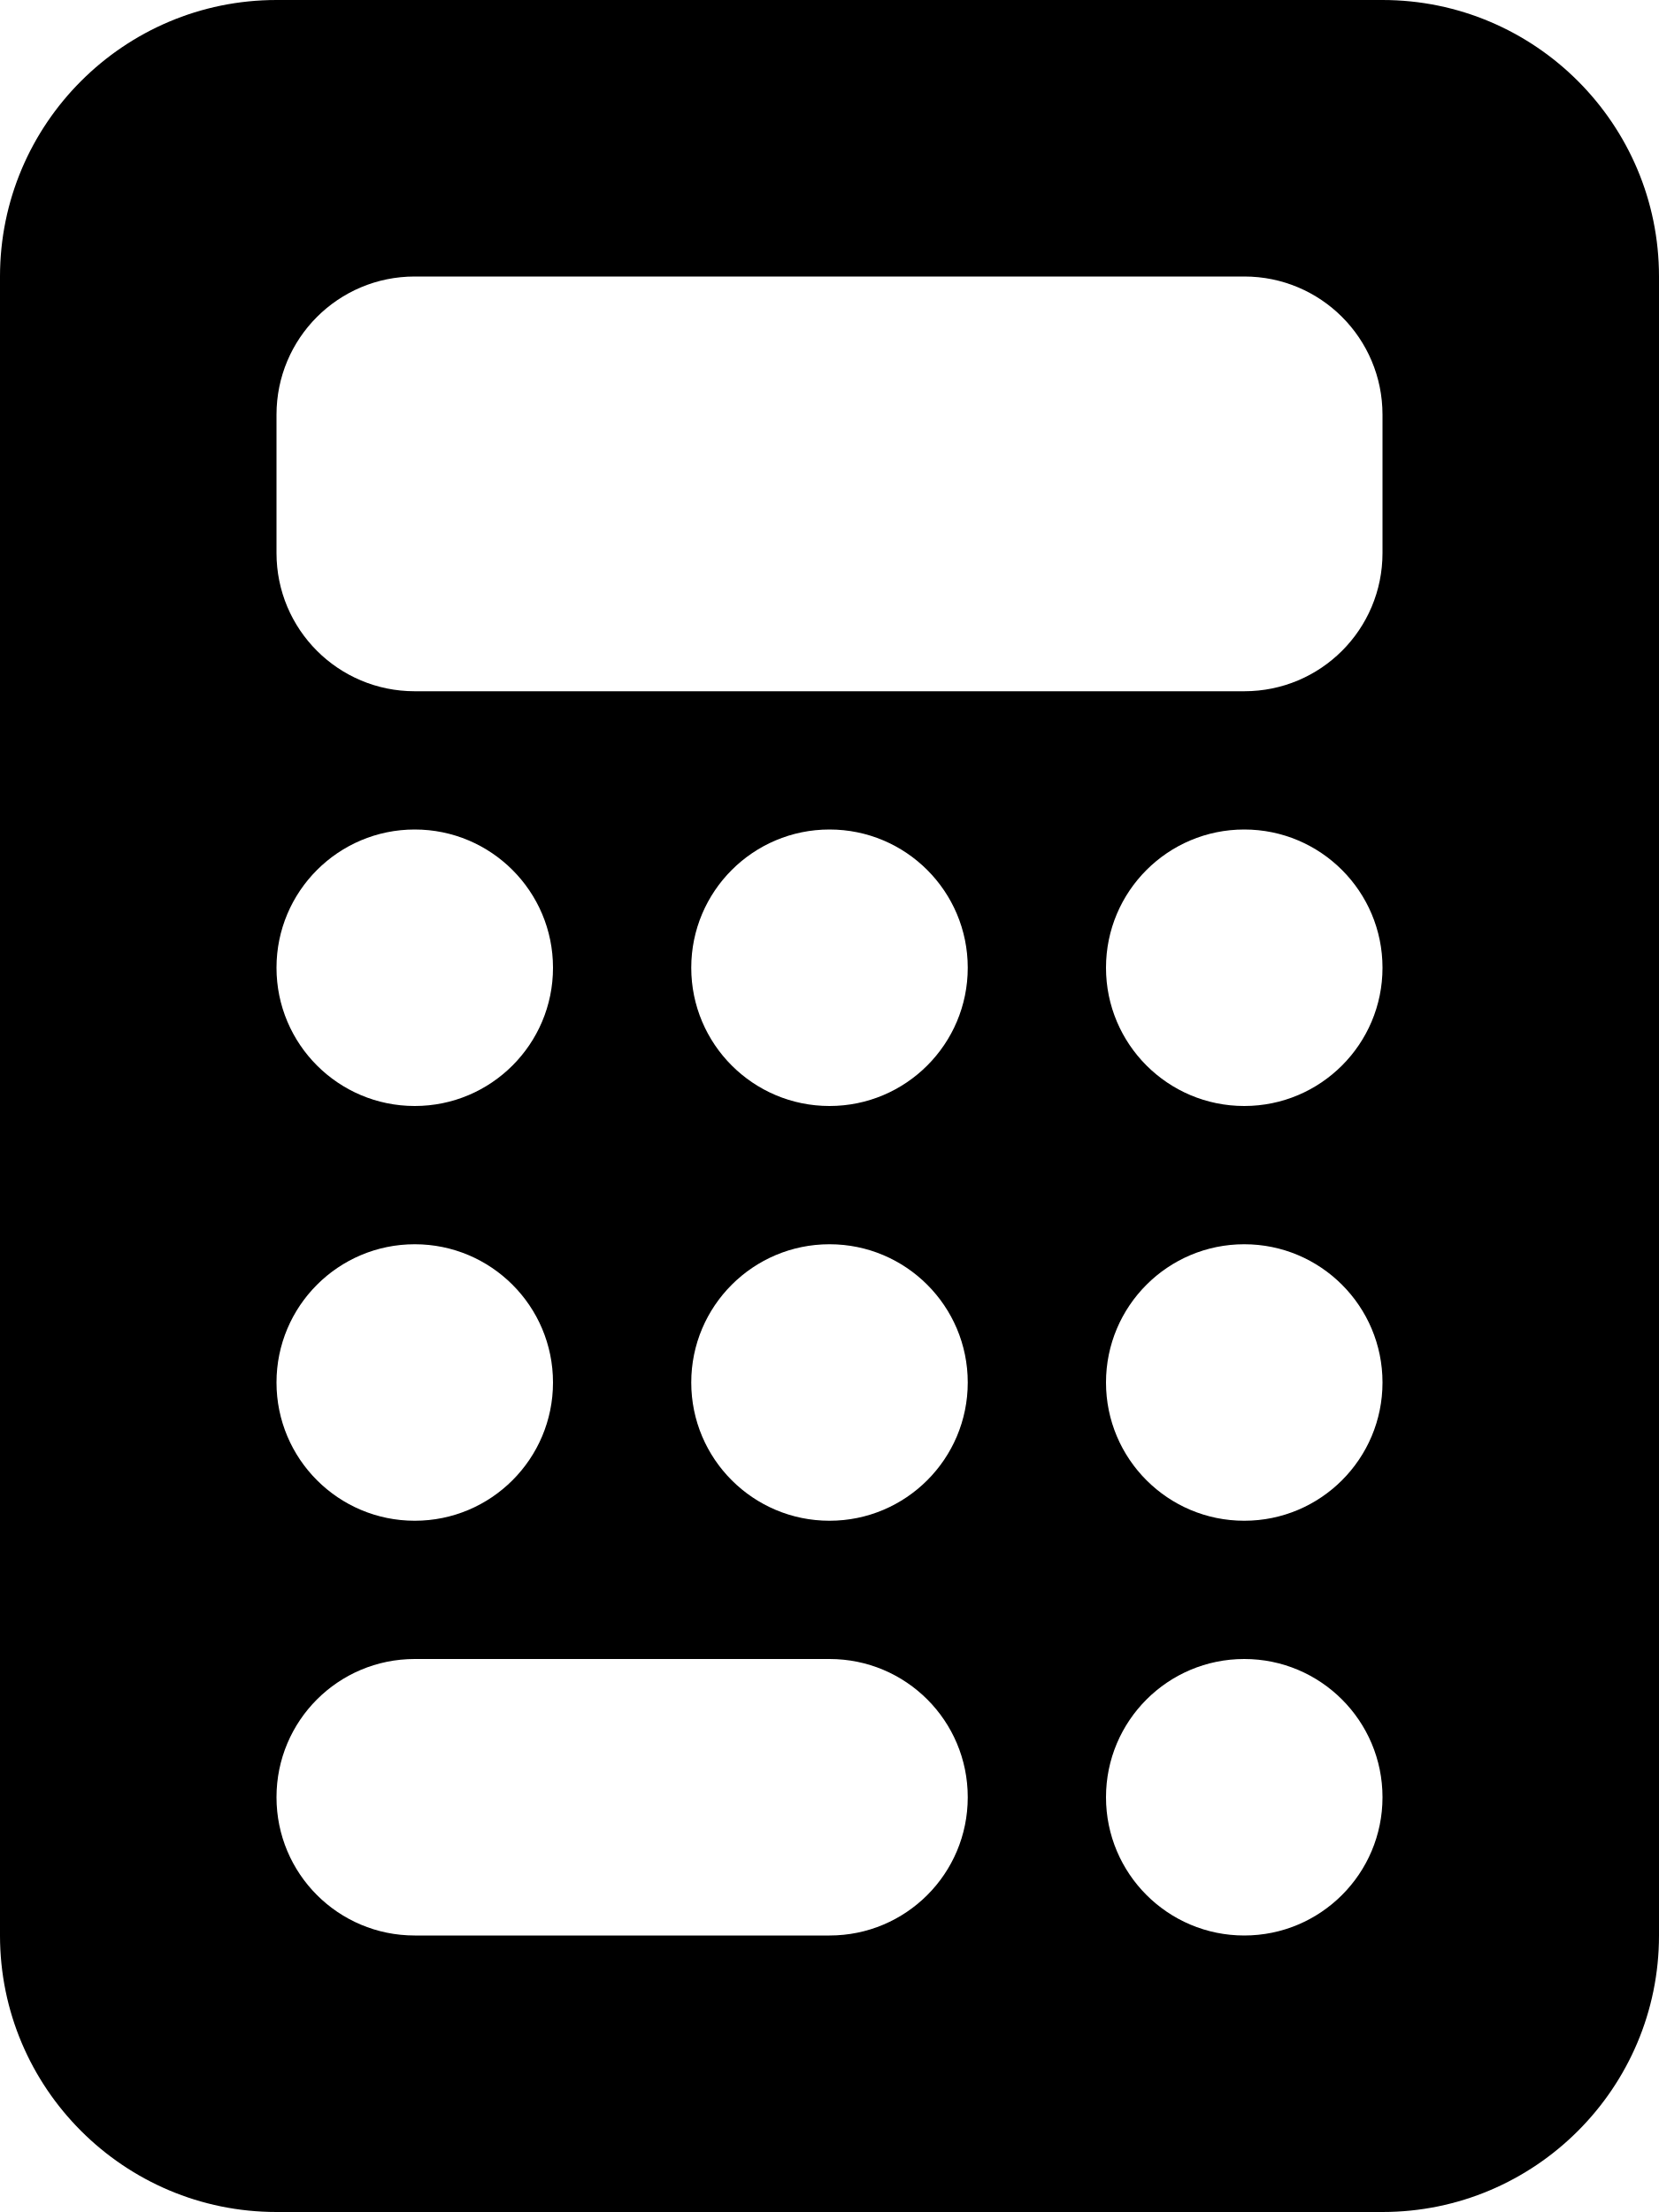
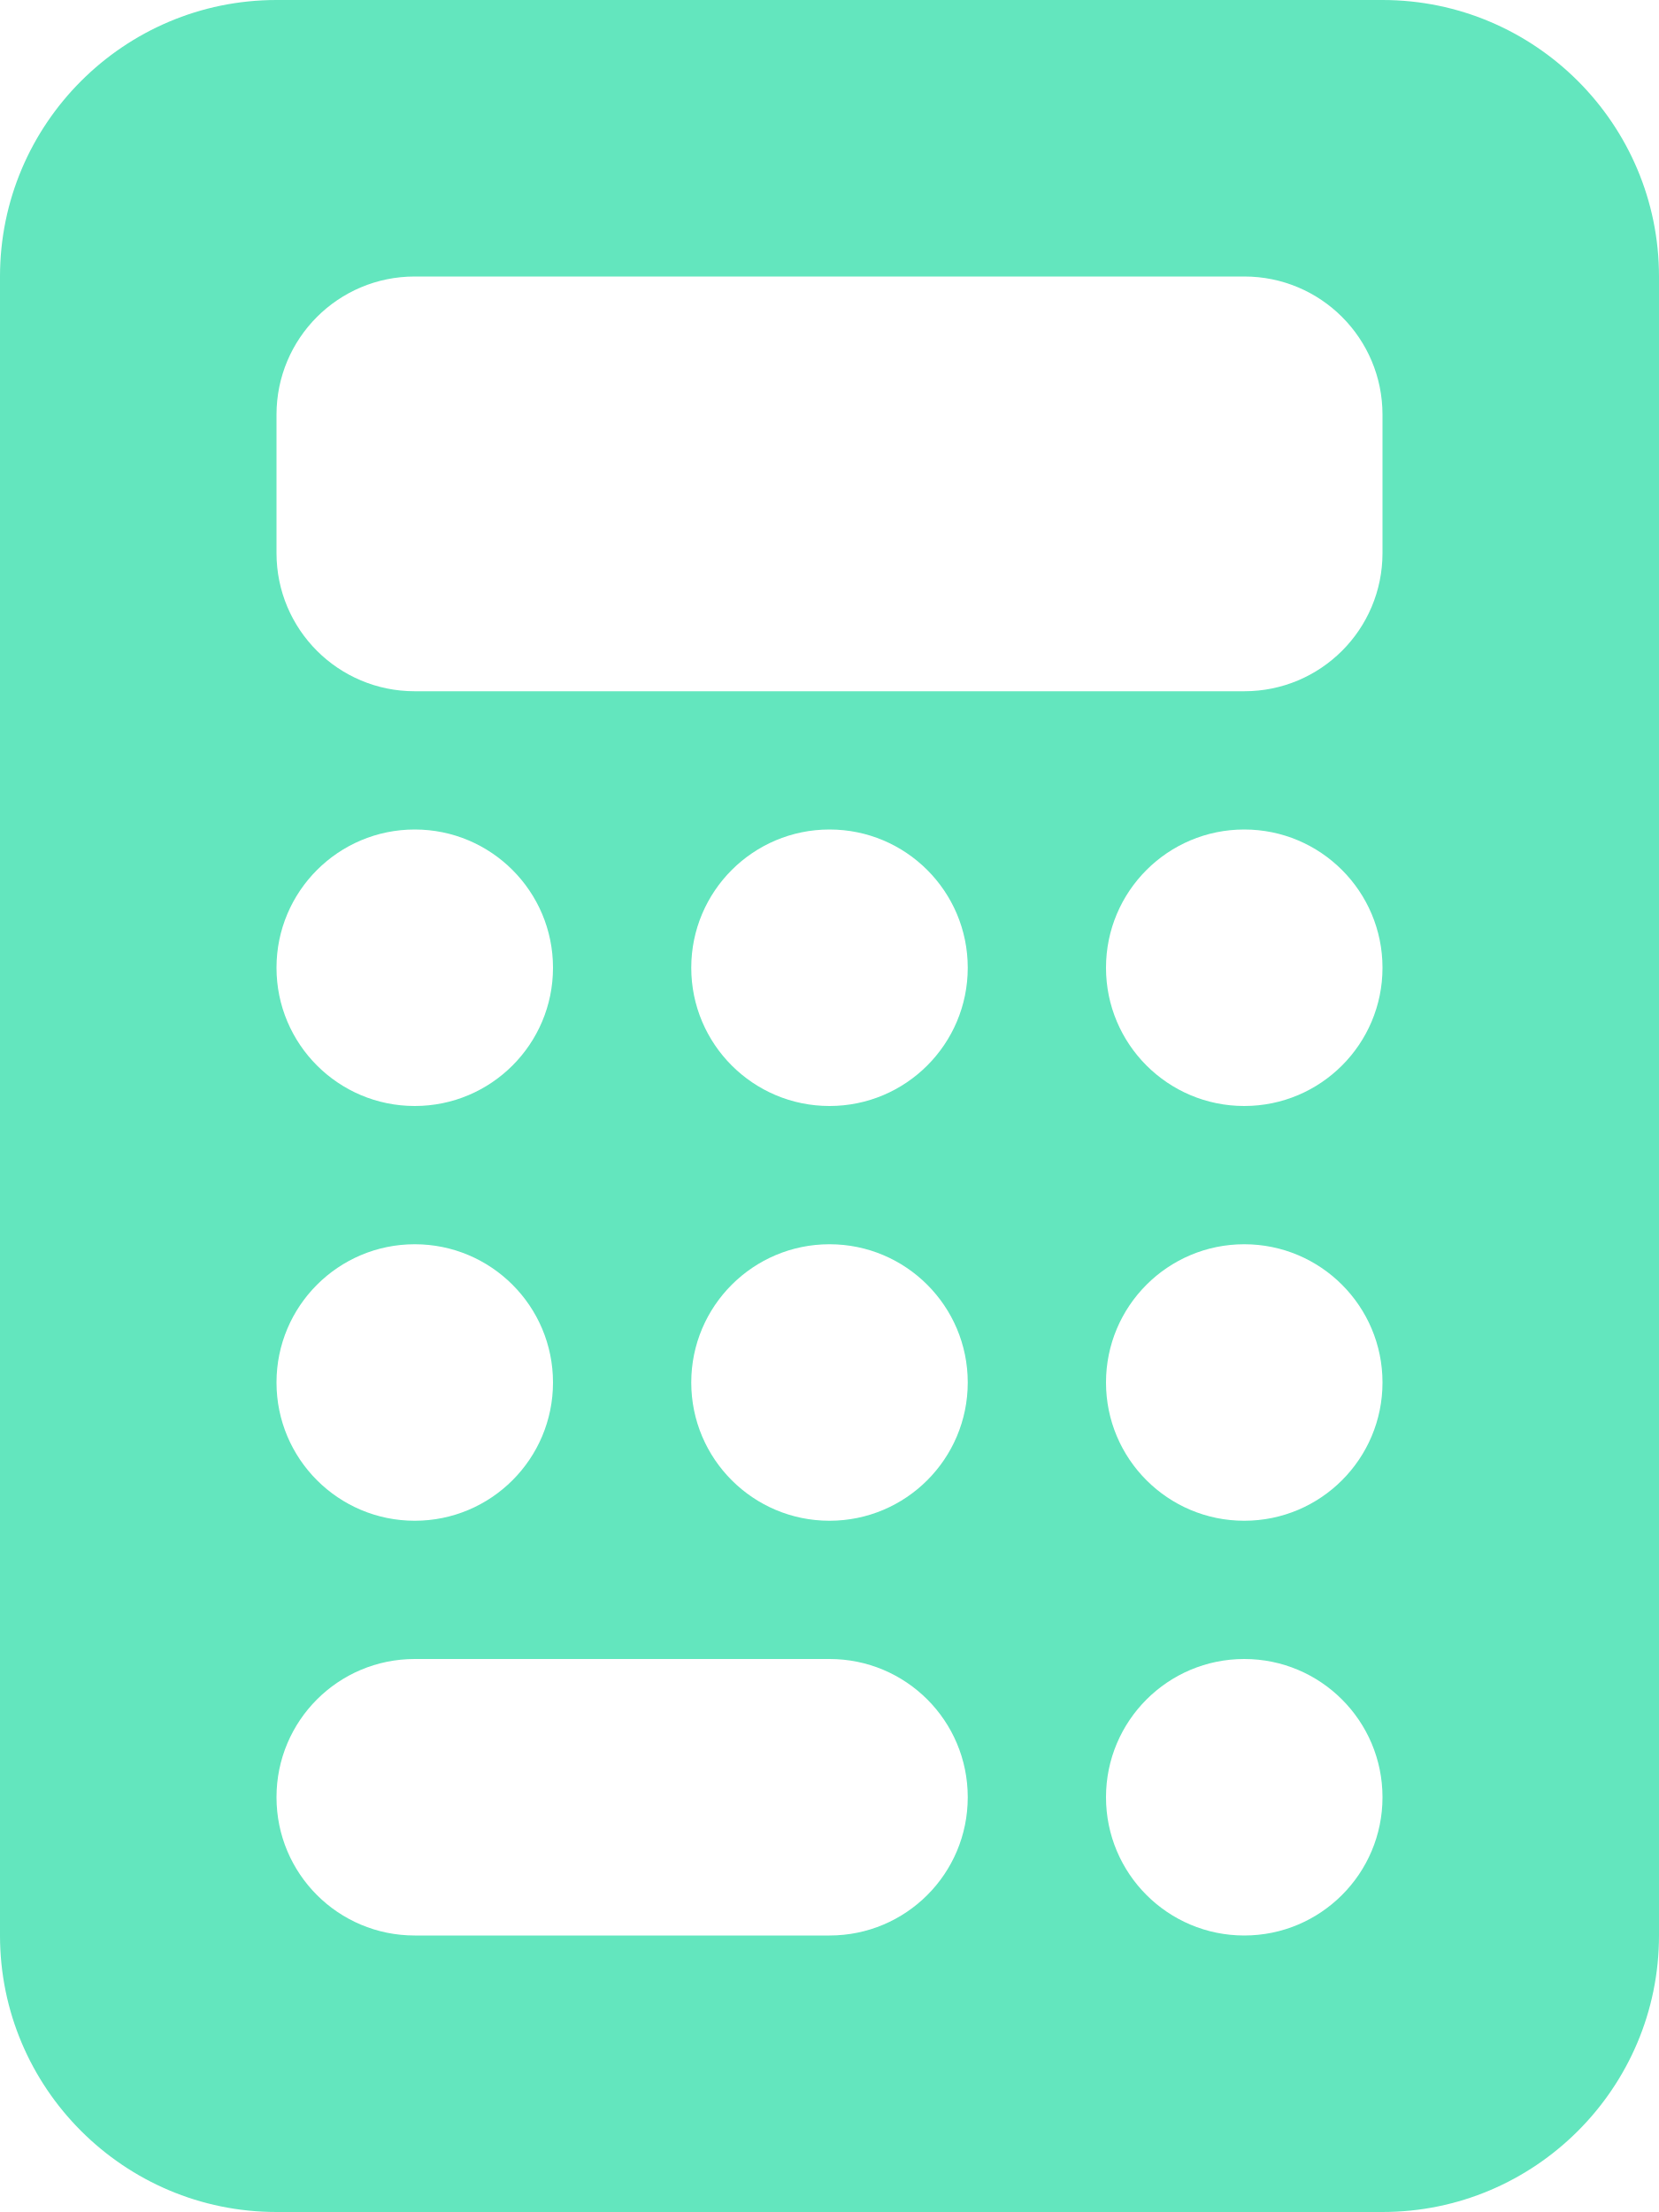
<svg xmlns="http://www.w3.org/2000/svg" viewBox="0 0 384 512">
-   <path d="M64 0C28.7 0 0 28.7 0 64V448c0 35.3 28.7 64 64 64H320c35.3 0 64-28.7 64-64V64c0-35.3-28.7-64-64-64H64zM96 64H288c17.7 0 32 14.3 32 32v32c0 17.7-14.3 32-32 32H96c-17.7 0-32-14.3-32-32V96c0-17.7 14.3-32 32-32zm32 160a32 32 0 1 1 -64 0 32 32 0 1 1 64 0zM96 352a32 32 0 1 1 0-64 32 32 0 1 1 0 64zM64 416c0-17.7 14.3-32 32-32h96c17.7 0 32 14.3 32 32s-14.3 32-32 32H96c-17.7 0-32-14.3-32-32zM192 256a32 32 0 1 1 0-64 32 32 0 1 1 0 64zm32 64a32 32 0 1 1 -64 0 32 32 0 1 1 64 0zm64-64a32 32 0 1 1 0-64 32 32 0 1 1 0 64zm32 64a32 32 0 1 1 -64 0 32 32 0 1 1 64 0zM288 448a32 32 0 1 1 0-64 32 32 0 1 1 0 64z" />
+   <path fill="#63E6BE" d="M64 0C28.7 0 0 28.7 0 64V448c0 35.3 28.7 64 64 64H320c35.3 0 64-28.7 64-64V64c0-35.3-28.7-64-64-64H64zM96 64H288c17.7 0 32 14.3 32 32v32c0 17.7-14.3 32-32 32H96c-17.7 0-32-14.3-32-32V96c0-17.7 14.3-32 32-32zm32 160a32 32 0 1 1 -64 0 32 32 0 1 1 64 0zM96 352a32 32 0 1 1 0-64 32 32 0 1 1 0 64zM64 416c0-17.7 14.3-32 32-32h96c17.7 0 32 14.3 32 32s-14.3 32-32 32H96c-17.7 0-32-14.3-32-32zM192 256a32 32 0 1 1 0-64 32 32 0 1 1 0 64zm32 64a32 32 0 1 1 -64 0 32 32 0 1 1 64 0zm64-64a32 32 0 1 1 0-64 32 32 0 1 1 0 64zm32 64a32 32 0 1 1 -64 0 32 32 0 1 1 64 0zM288 448a32 32 0 1 1 0-64 32 32 0 1 1 0 64z" />
</svg>
